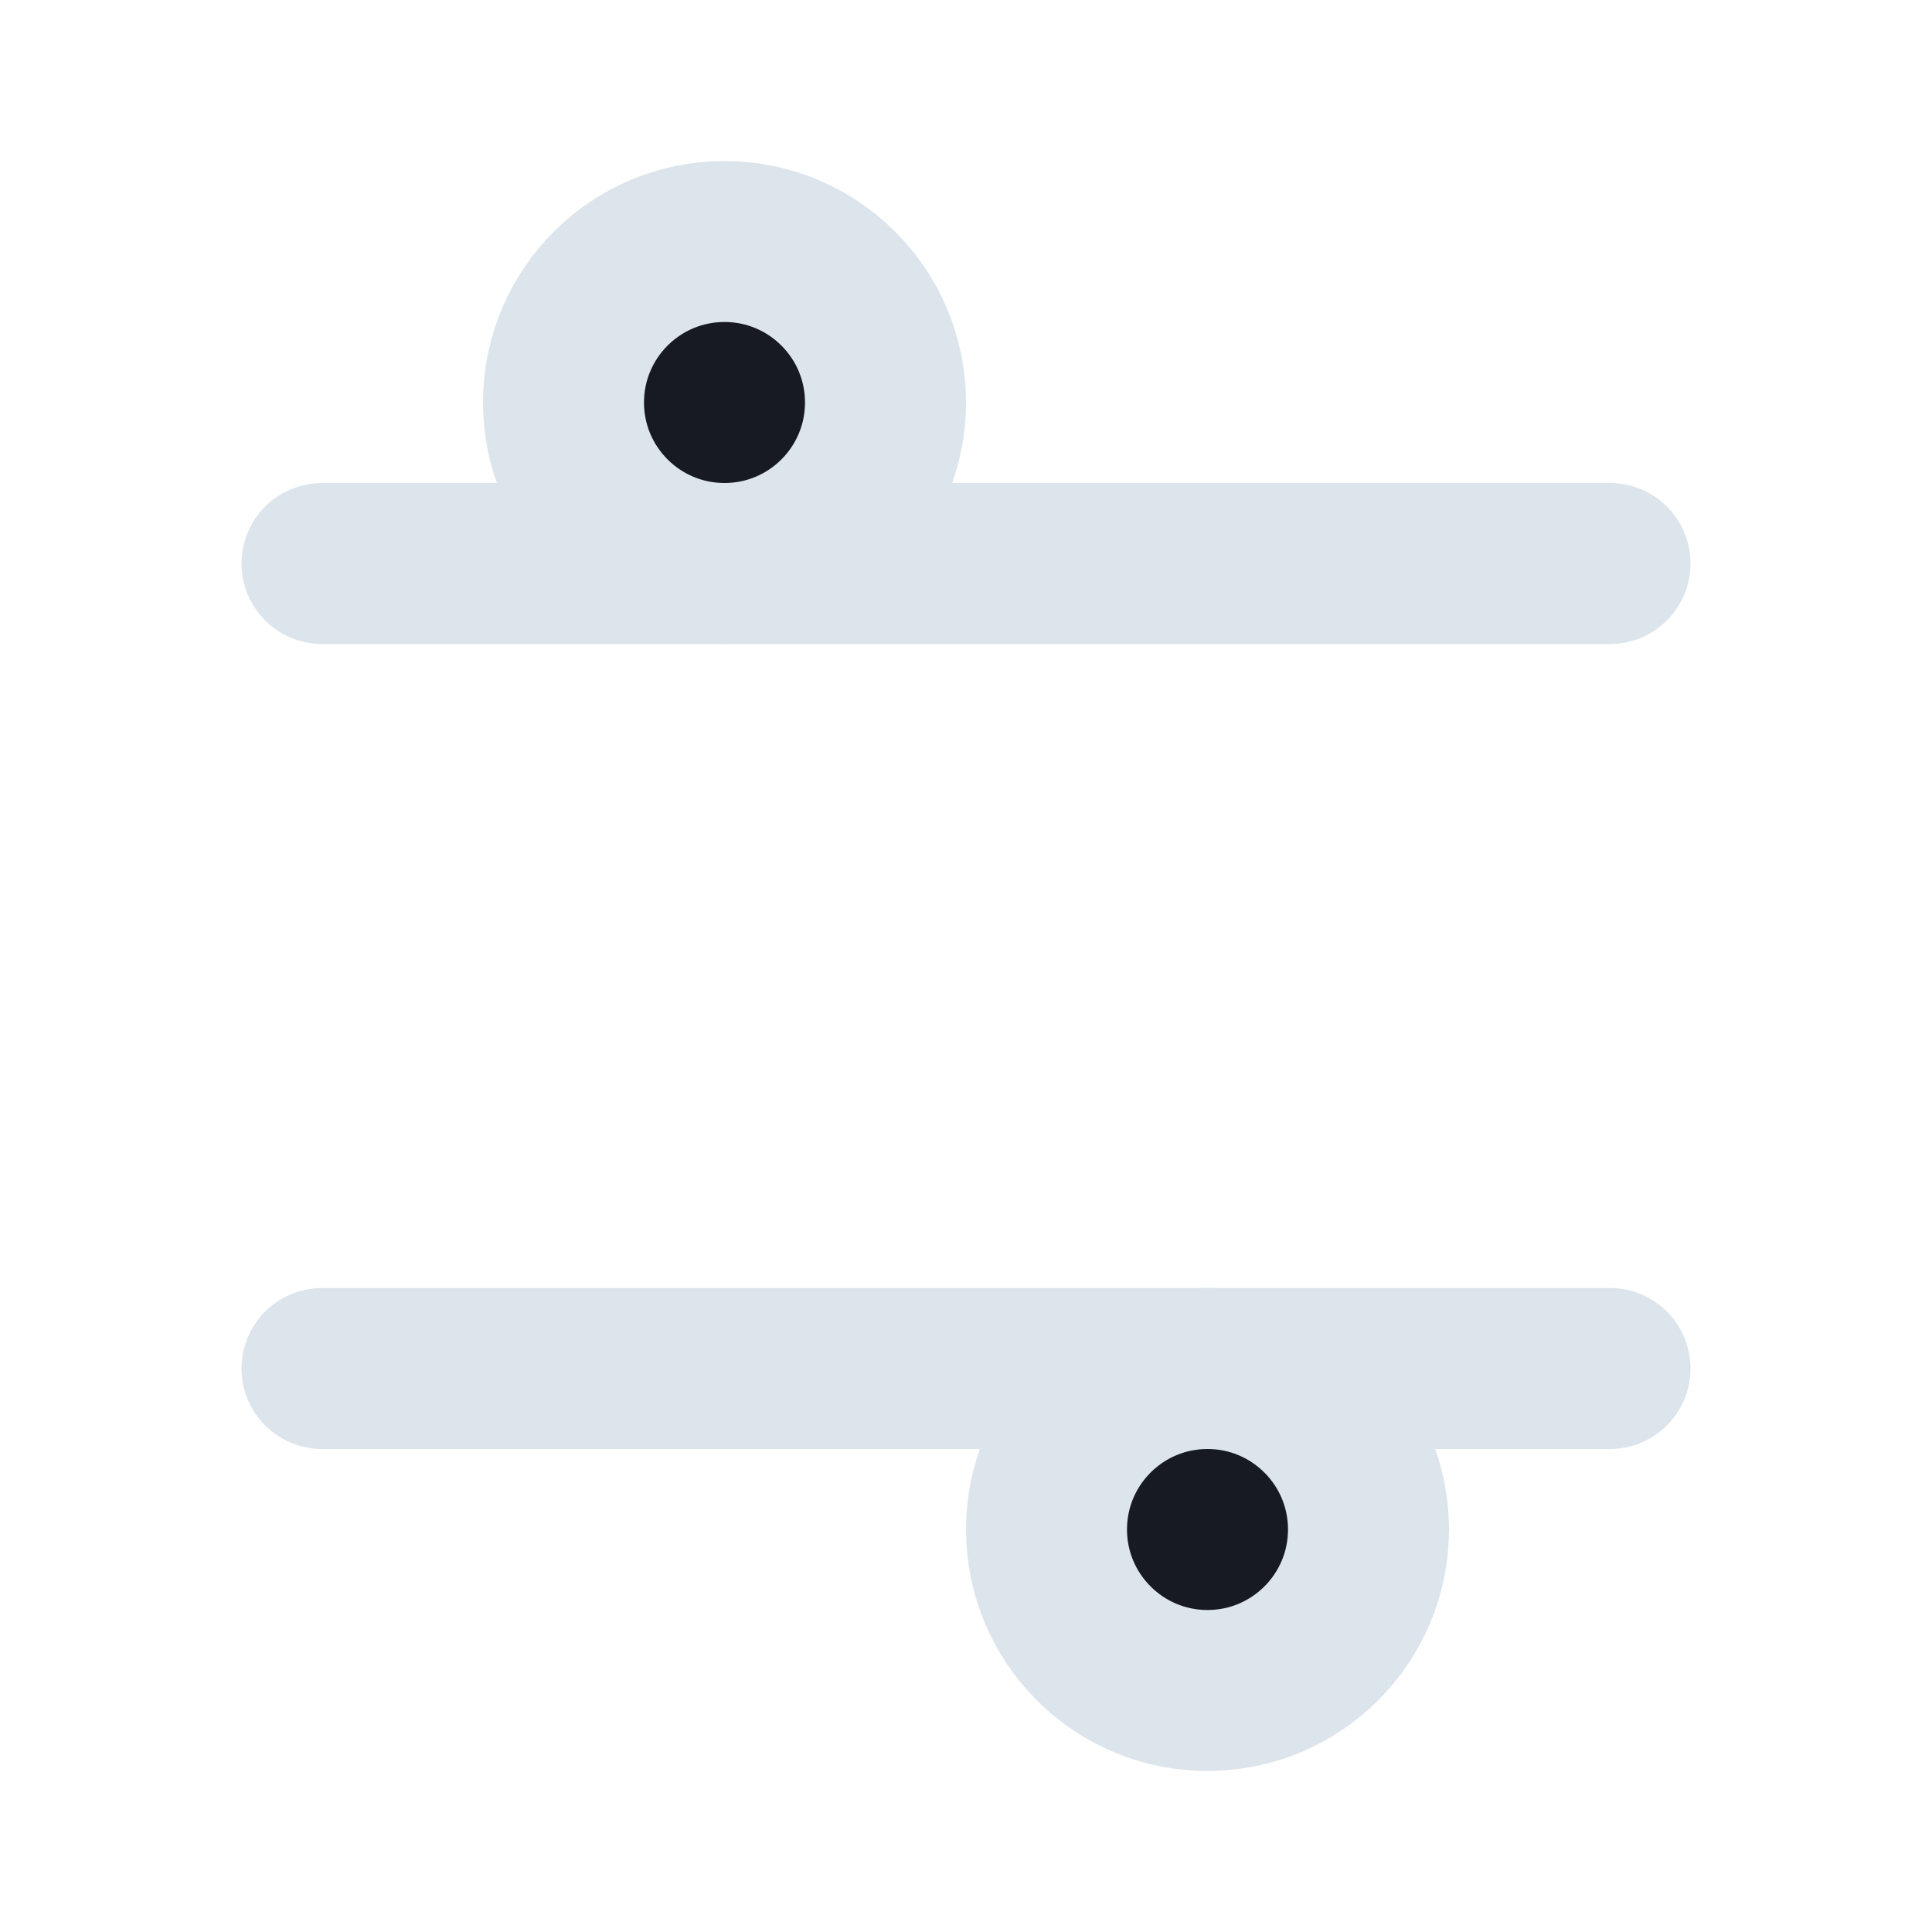
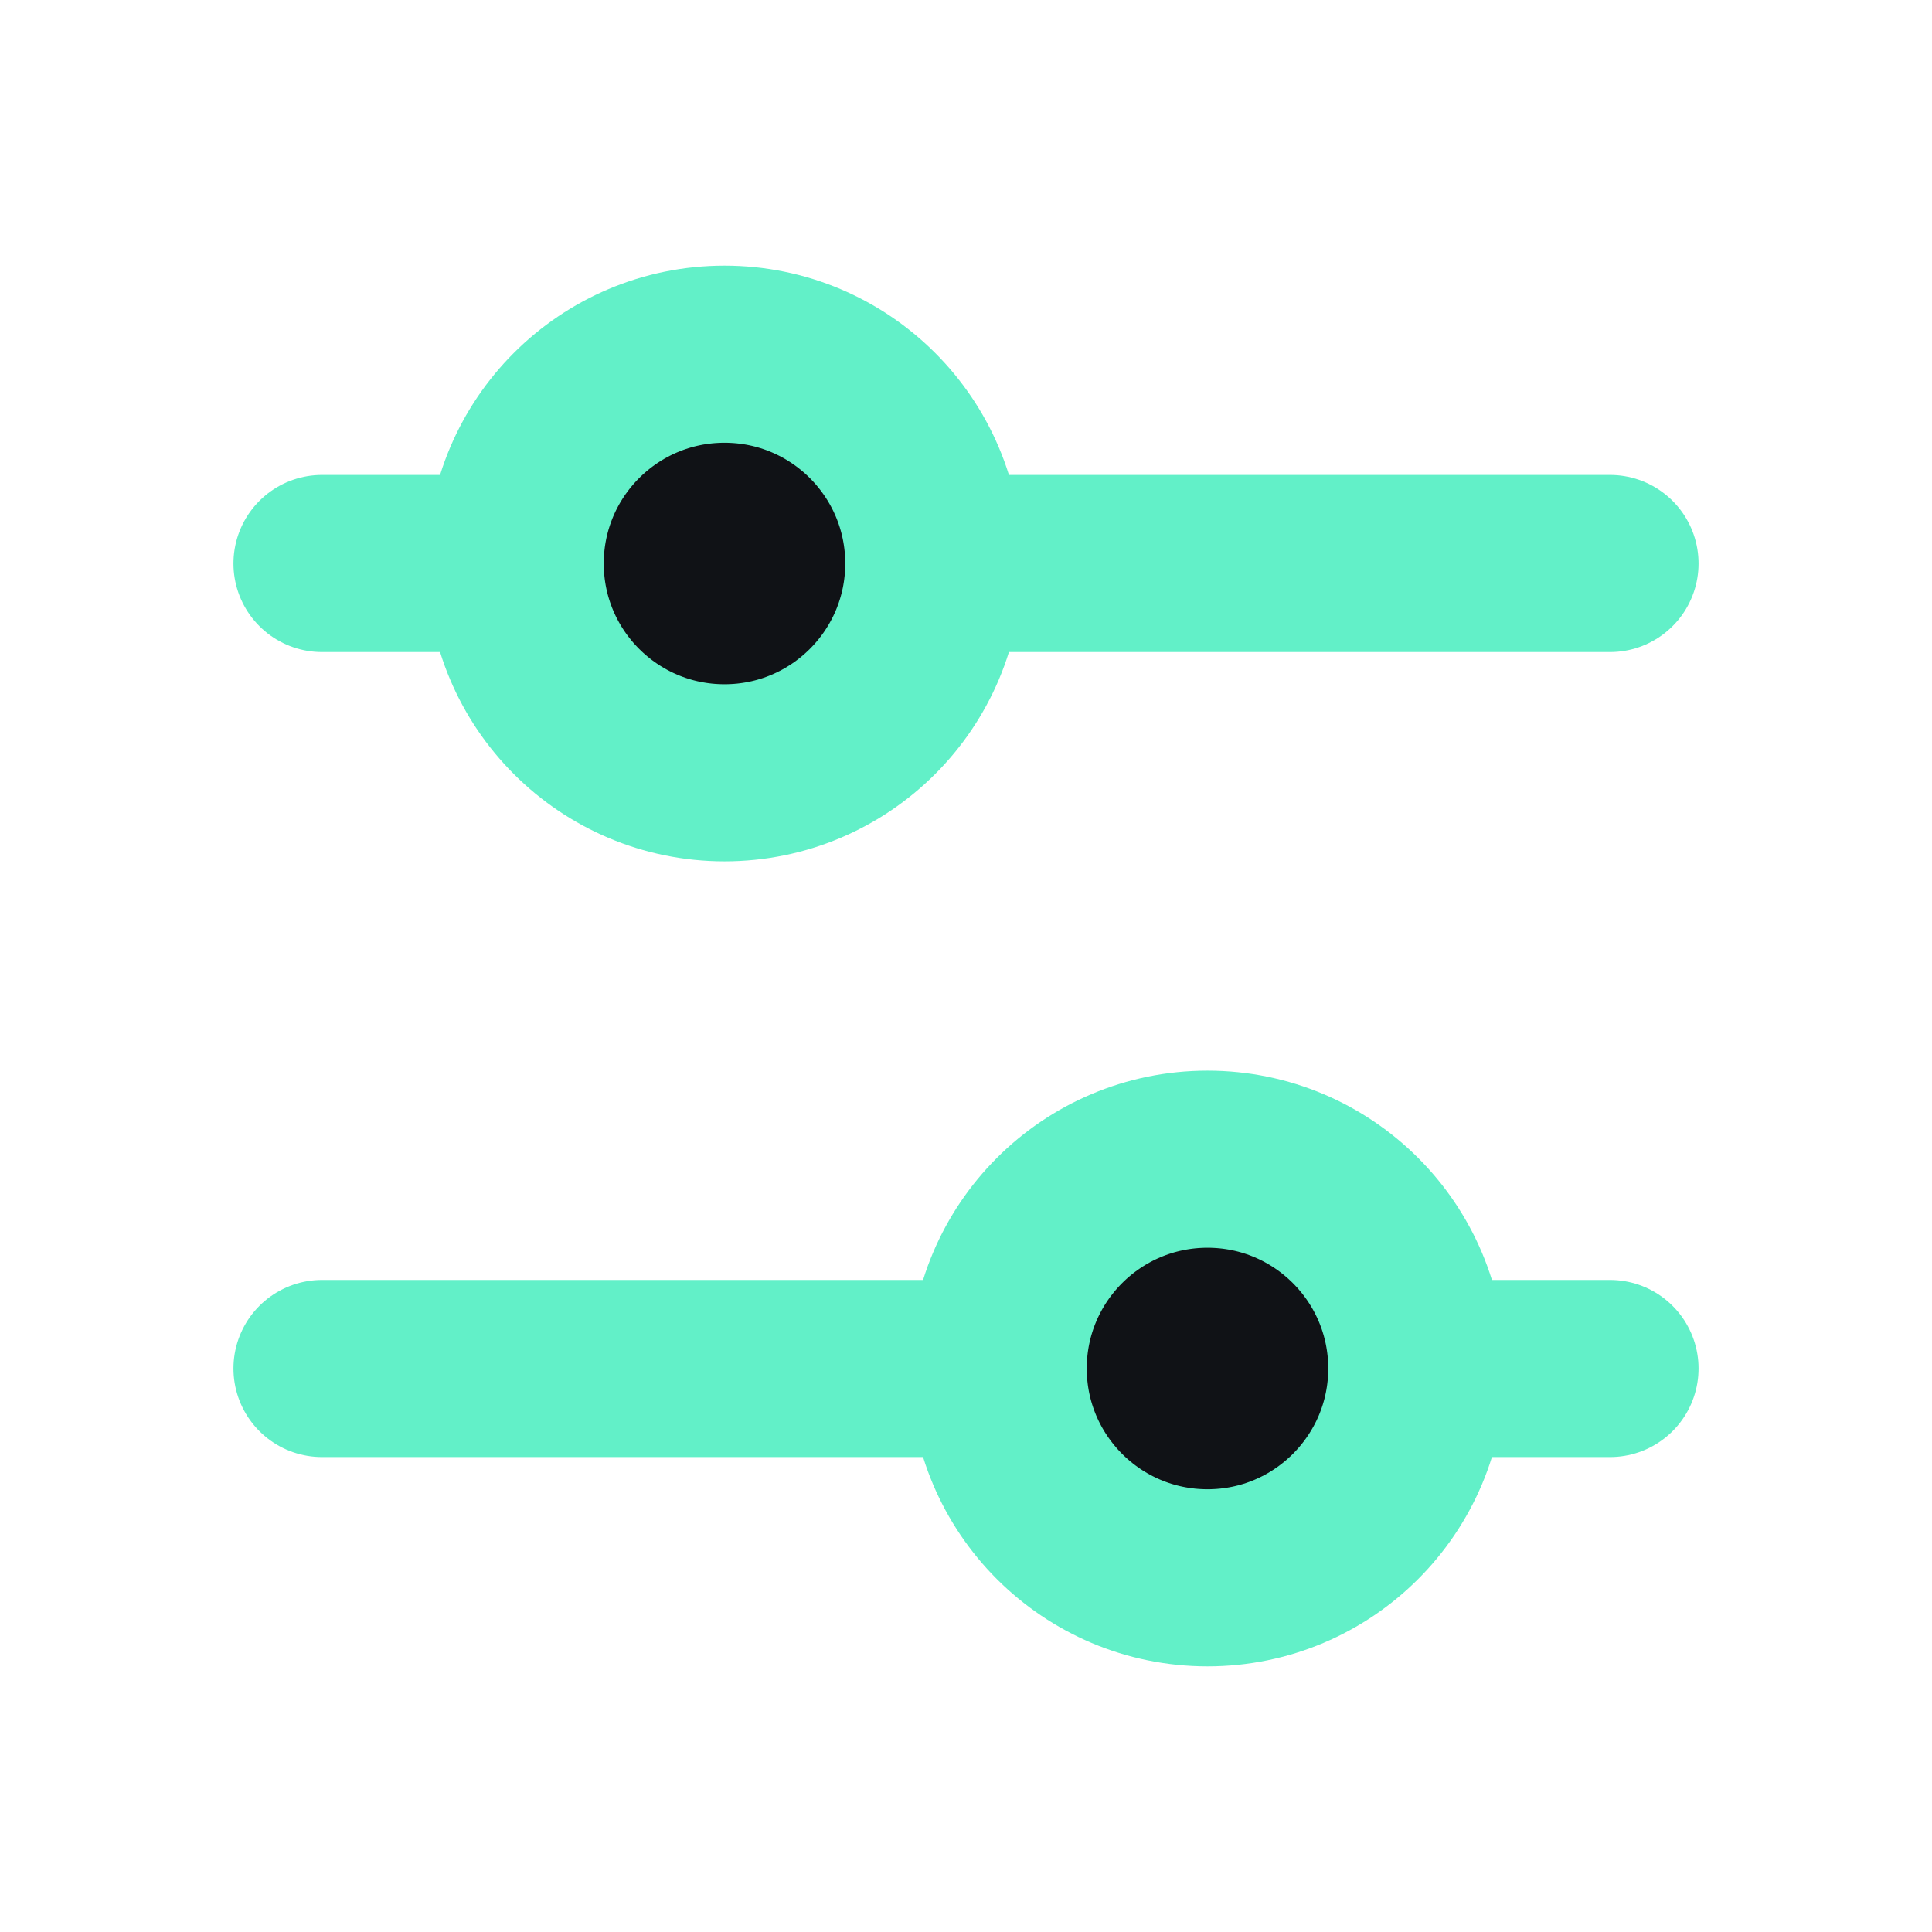
<svg xmlns="http://www.w3.org/2000/svg" viewBox="0 0 24 24" fill="none">
-   <path d="M4 7h16" stroke="#dce5ec" stroke-width="2" stroke-linecap="round" />
-   <path d="M4 17h16" stroke="#dce5ec" stroke-width="2" stroke-linecap="round" />
-   <path d="M9 7a2 2 0 1 0 0-4 2 2 0 0 0 0 4Z" fill="#171a20" stroke="#dce5ec" stroke-width="2" />
-   <path d="M15 21a2 2 0 1 0 0-4 2 2 0 0 0 0 4Z" fill="#171a20" stroke="#dce5ec" stroke-width="2" />
+   <path d="M4 7h16" stroke="#62f0c8" stroke-width="2.2" stroke-linecap="round" />
+   <path d="M4 17h16" stroke="#62f0c8" stroke-width="2.2" stroke-linecap="round" />
+   <circle cx="9" cy="7" r="2.6" fill="#101216" stroke="#62f0c8" stroke-width="2.2" />
+   <circle cx="15" cy="17" r="2.6" fill="#101216" stroke="#62f0c8" stroke-width="2.2" />
</svg>
